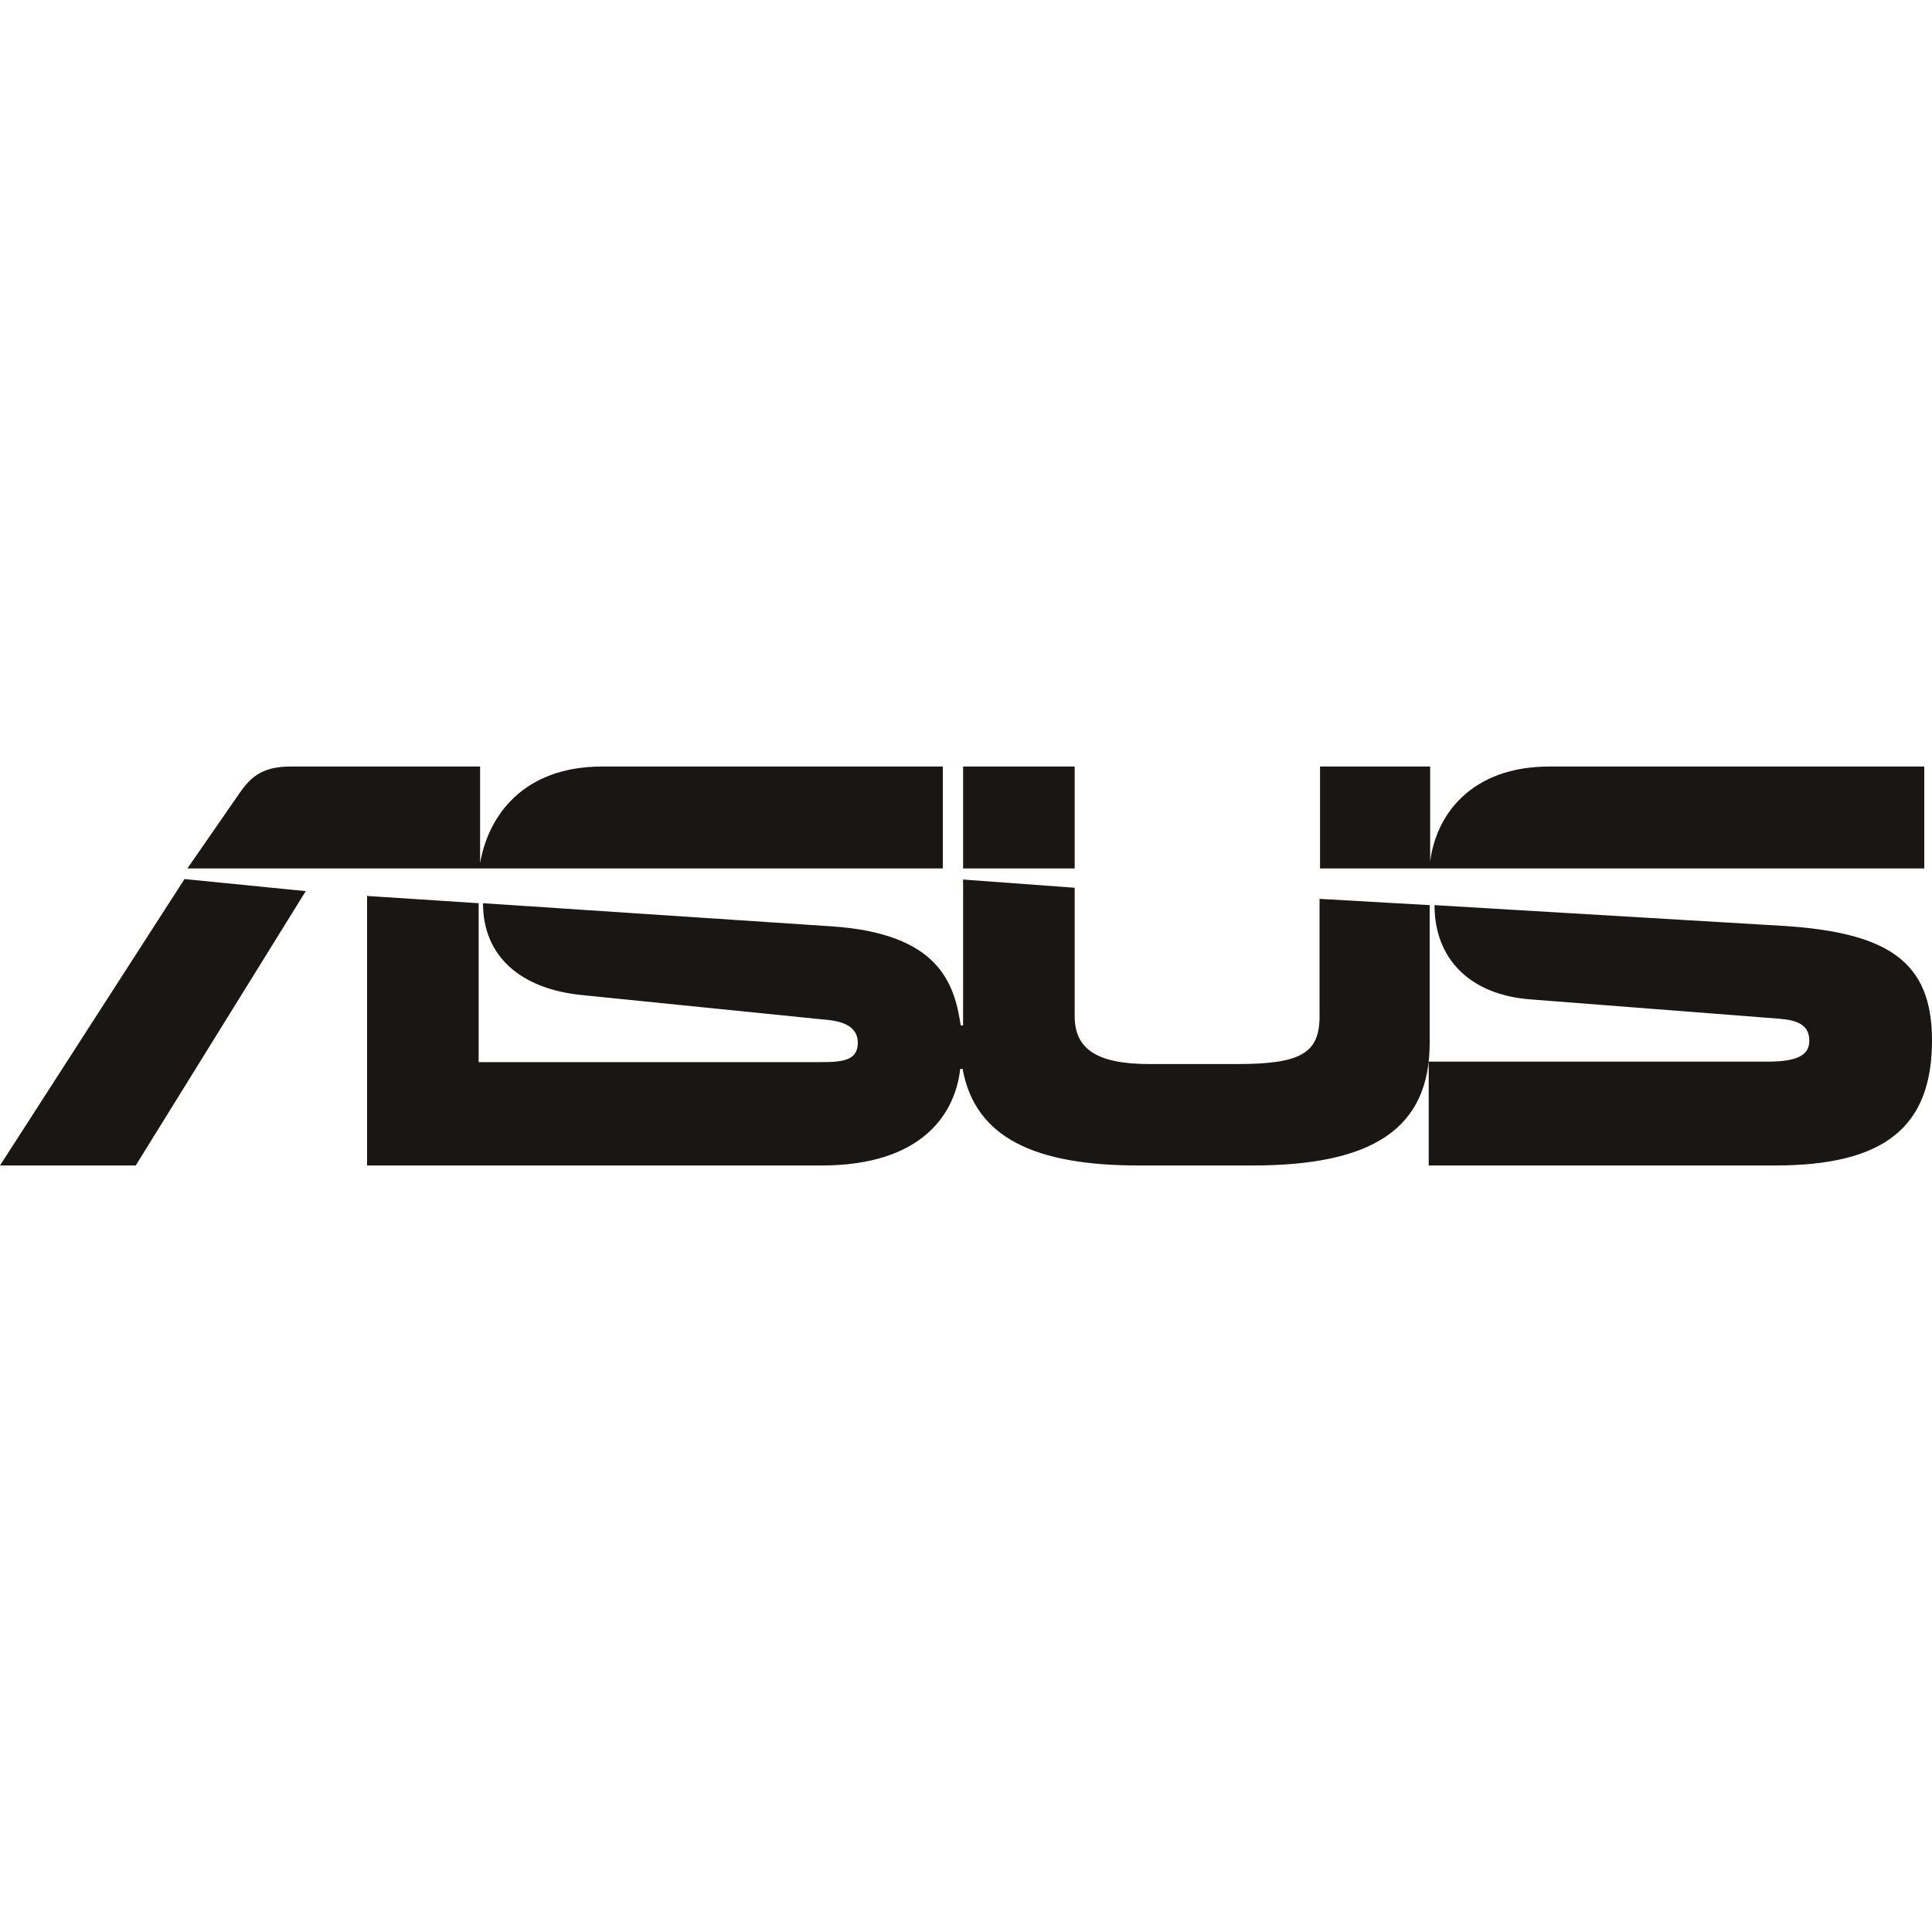
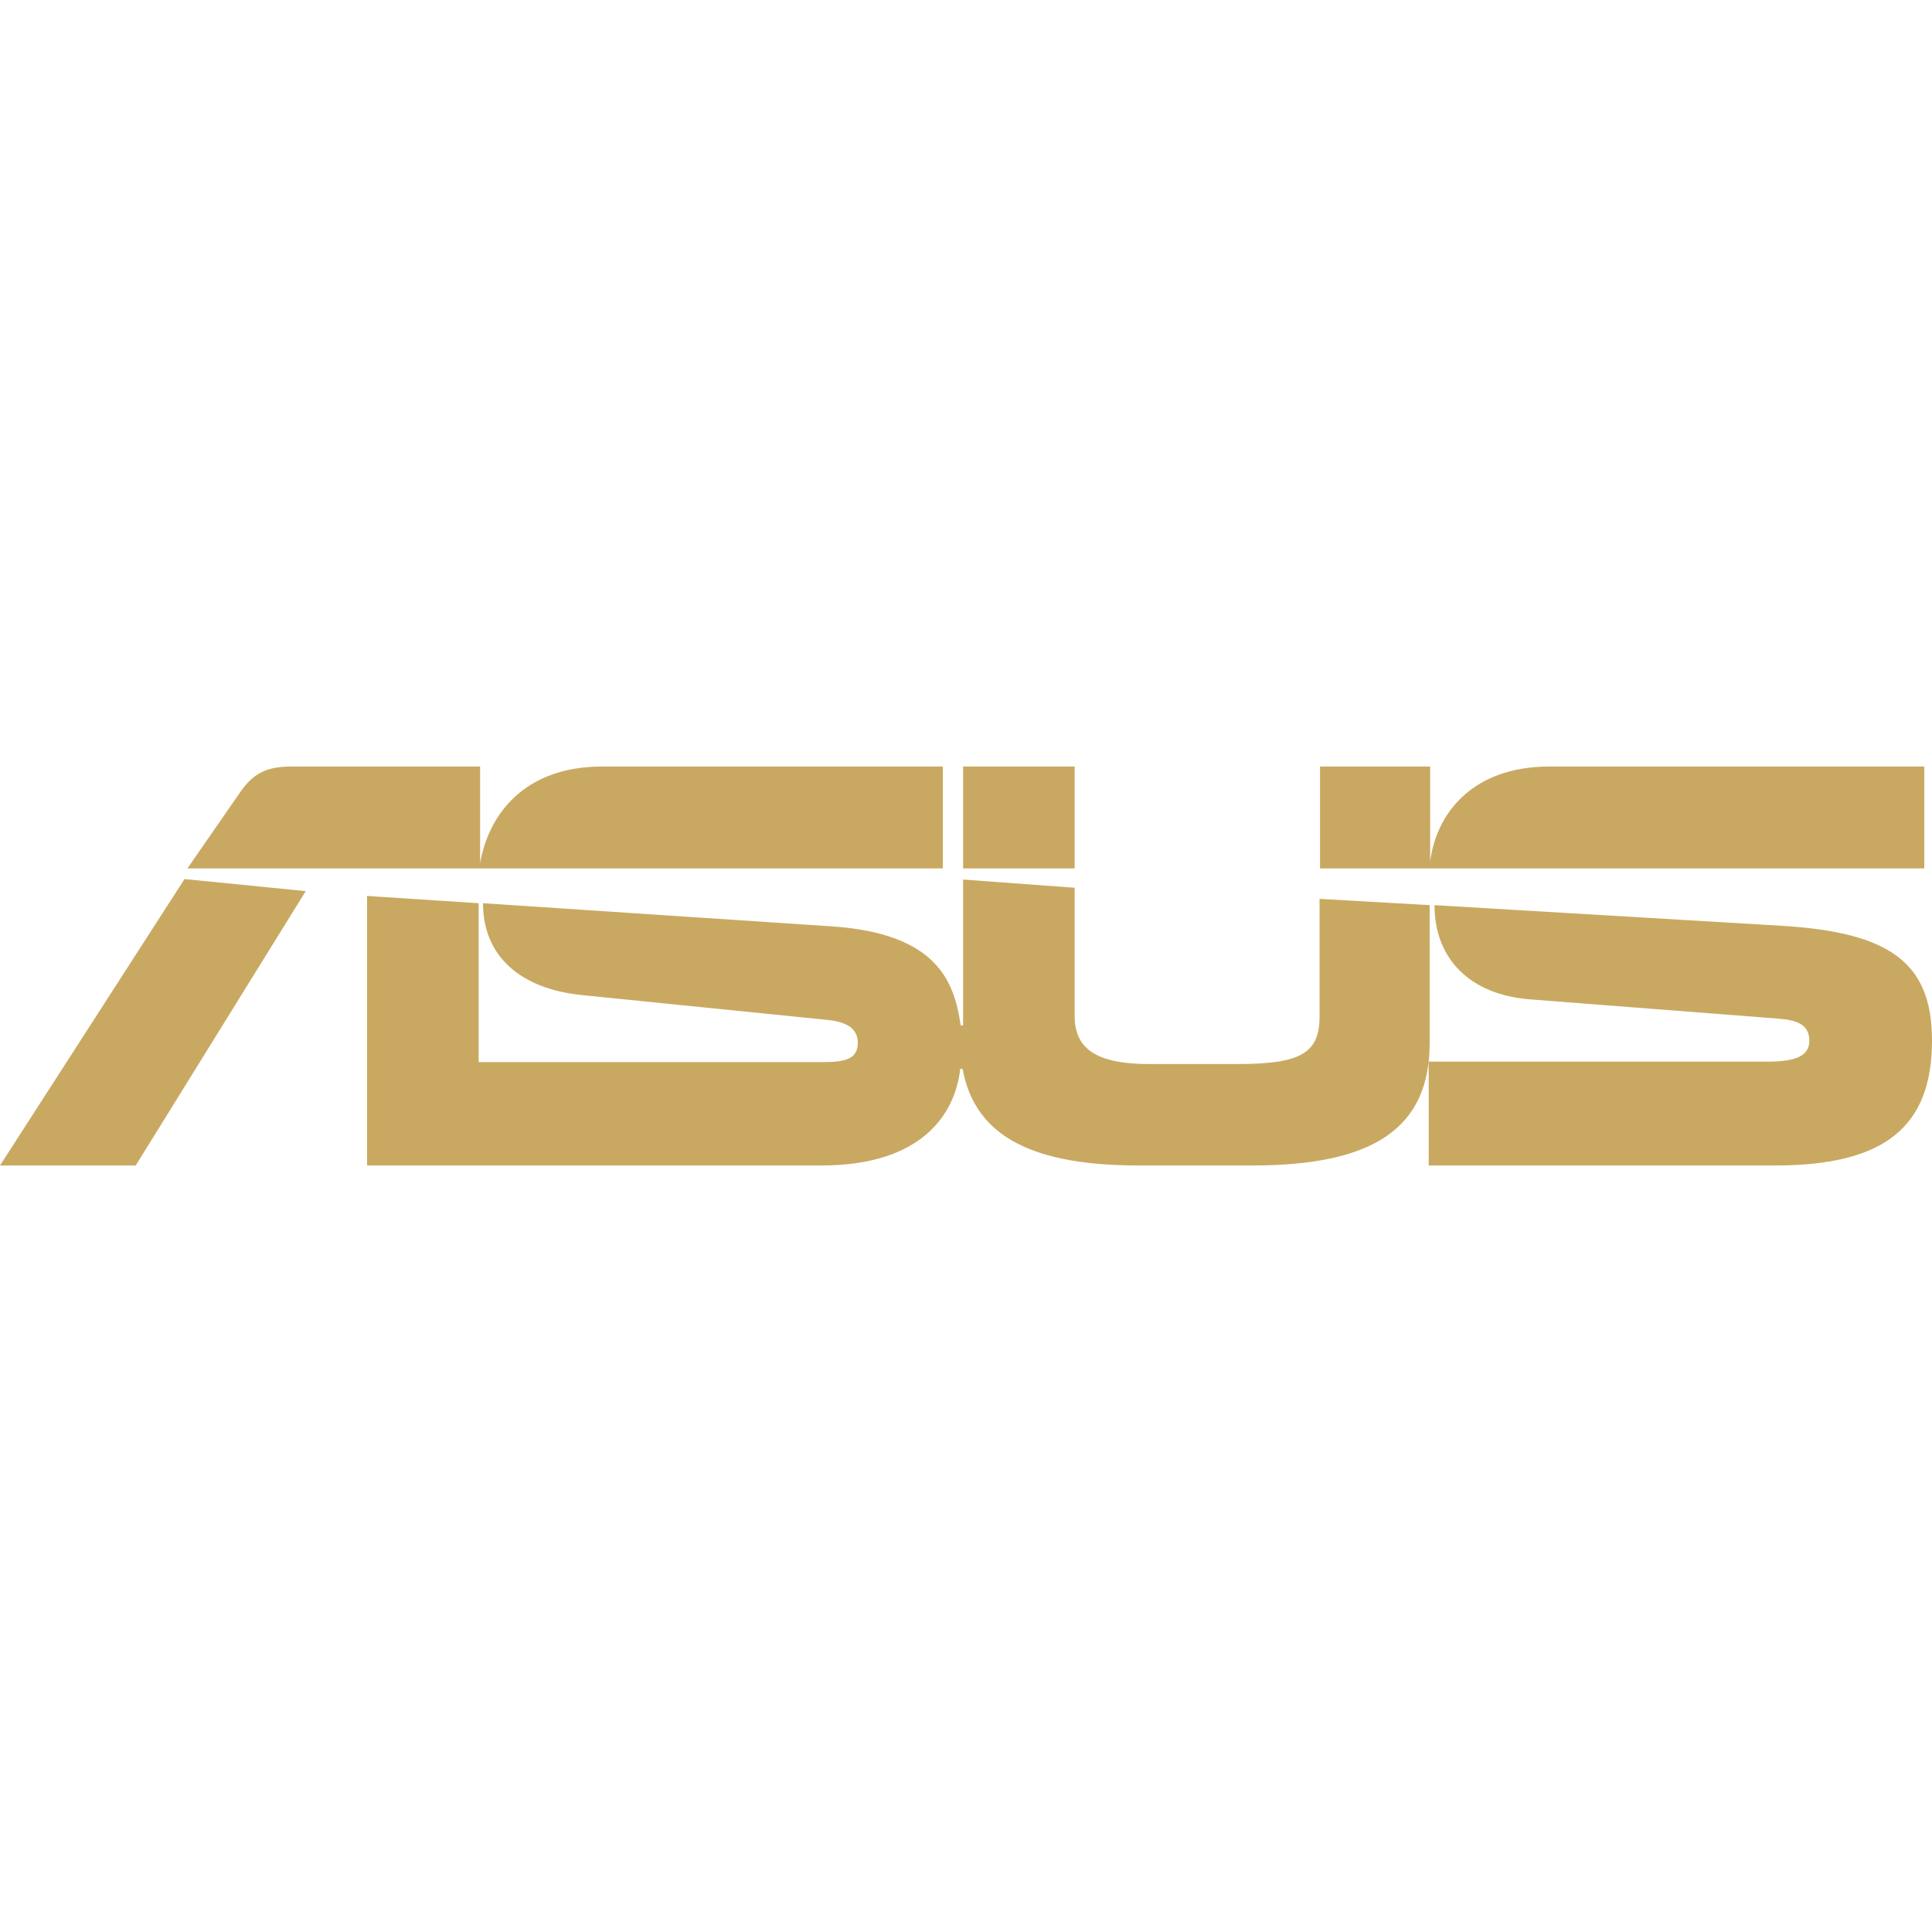
- <svg xmlns="http://www.w3.org/2000/svg" fill="#1A1614" role="img" viewBox="0 0 24 24">
+ <svg xmlns="http://www.w3.org/2000/svg" fill="#C9A961" role="img" viewBox="0 0 24 24">
  <path d="M23.904 10.788V9.522h-4.656c-.972 0-1.41.6-1.482 1.182v.018-1.2h-1.368v1.266h1.362zm-6.144.456l-1.368-.078v1.458c0 .456-.228.594-1.02.594H14.28c-.654 0-.93-.186-.93-.594v-1.596l-1.386-.102v1.812h-.03c-.078-.528-.276-1.14-1.596-1.23L6 11.22c0 .666.474 1.062 1.218 1.14l3.024.306c.24.018.414.09.414.288 0 .216-.18.24-.456.24H5.946V11.22l-1.386-.09v3.348h5.646c1.26 0 1.662-.654 1.722-1.2h.03c.156.864.912 1.2 2.19 1.2h1.41c1.494 0 2.202-.456 2.202-1.524zm4.398.258l-4.338-.258c0 .666.438 1.11 1.182 1.17l3.09.24c.24.018.384.078.384.276 0 .186-.168.258-.516.258h-4.212v1.29h4.302c1.356 0 1.95-.474 1.95-1.554 0-.972-.534-1.338-1.842-1.422zm-10.194-1.98h1.386v1.266h-1.386zM3.798 11.07l-1.506-.15L0 14.478h1.686zm7.914-1.548h-4.23c-.984 0-1.416.612-1.518 1.2v-1.2H3.618c-.33 0-.486.102-.642.33l-.648.936h9.384Z" />
</svg>
